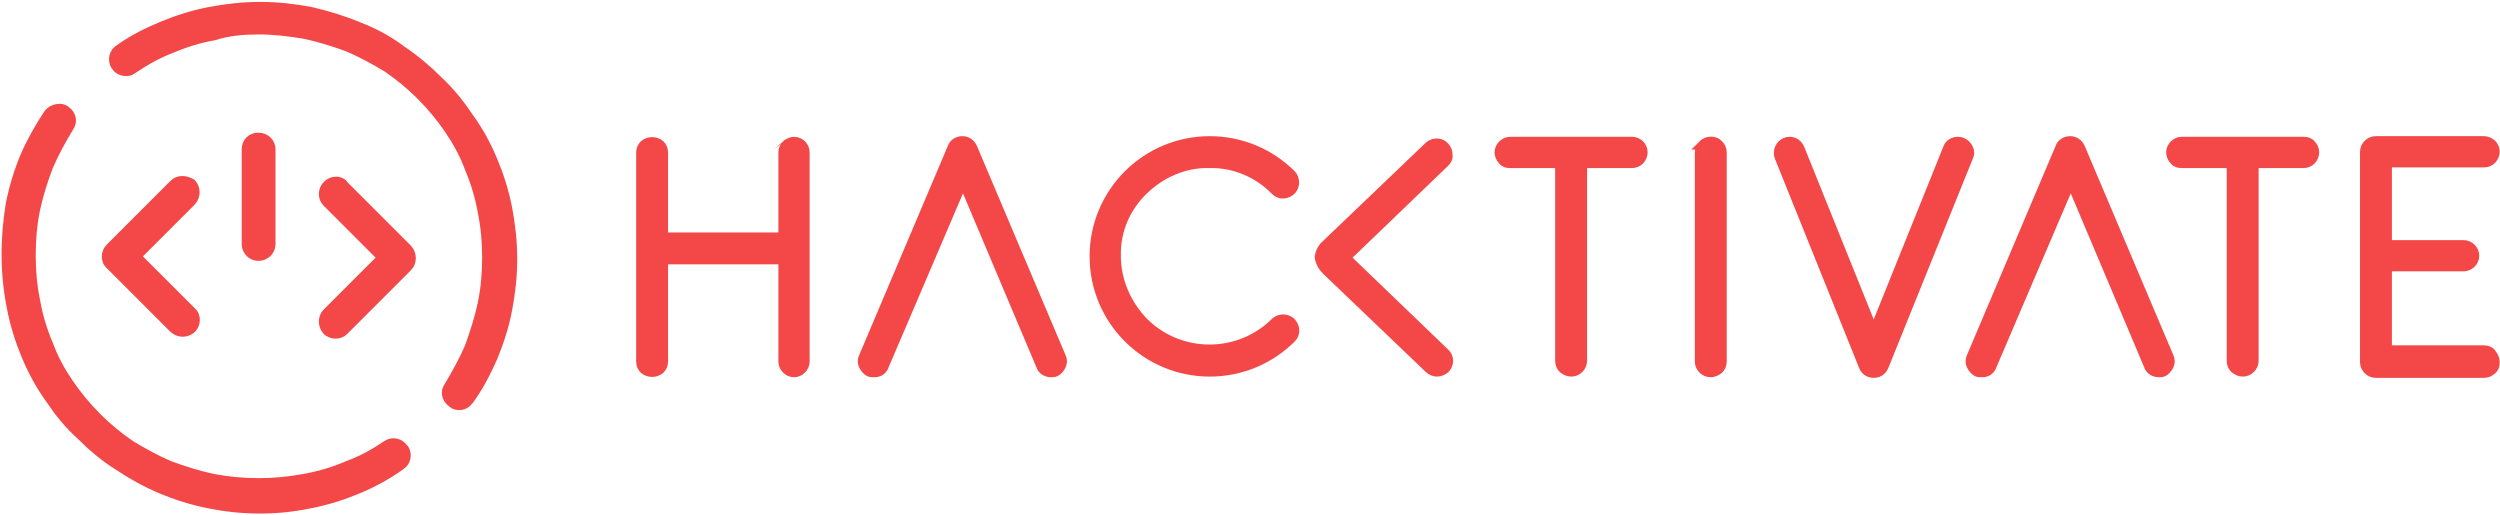
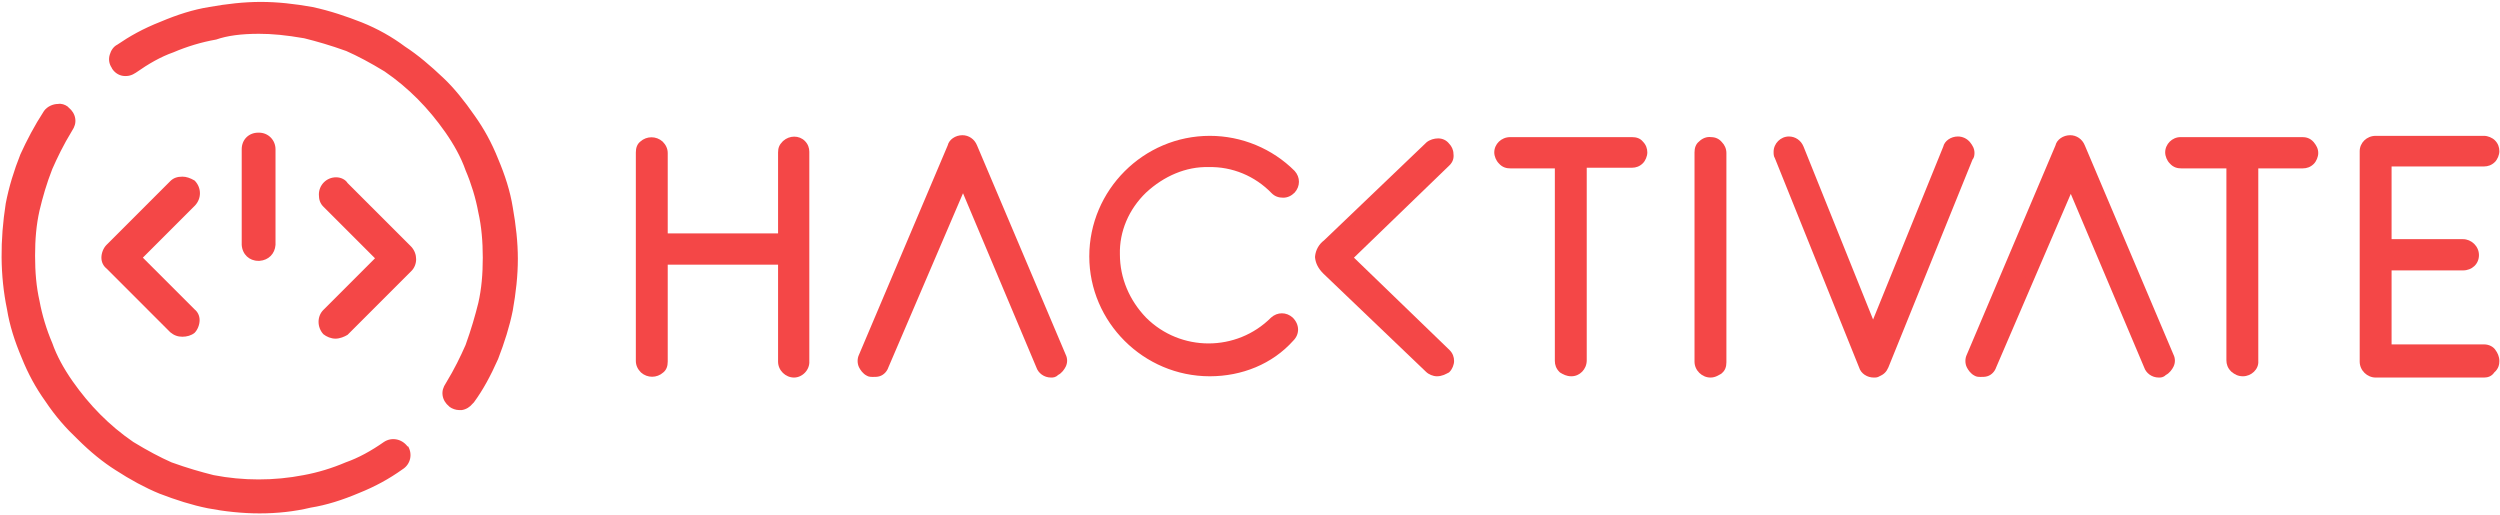
<svg xmlns="http://www.w3.org/2000/svg" version="1.1" id="Layer_1" x="0px" y="0px" viewBox="0 0 392 80.7" style="enable-background:new 0 0 392 80.7;" xml:space="preserve">
  <style type="text/css">
- 	.st0{fill:#f44747;stroke:#f44747;stroke-miterlimit:10;}
- 	.st1{fill:#f44747;stroke:#f44747;stroke-width:1.5;stroke-miterlimit:10;}
+ 	.st0{fill:#F44747;}
</style>
-   <path class="st0" d="M1.6,48.4c0.5,2.6,1.3,5.1,2.3,7.5s2.2,4.6,3.7,6.7c1.4,2.1,3,4.1,4.9,5.8c1.8,1.8,3.8,3.5,5.9,4.8  c2.1,1.4,4.4,2.7,6.8,3.7s4.9,1.8,7.5,2.3c5.3,1.1,10.8,1.1,16,0c2.6-0.5,5.1-1.3,7.5-2.3s4.6-2.2,6.7-3.7c1-0.6,1.3-1.9,0.7-2.9  l-0.1-0.1c-0.7-1-2-1.3-3-0.6c-1.9,1.3-3.9,2.4-6.1,3.2c-2.1,0.9-4.4,1.6-6.7,2c-4.7,0.9-9.6,0.9-14.3,0c-2.3-0.5-4.5-1.2-6.7-2  c-2.1-0.9-4.1-2-6.1-3.2c-3.8-2.6-7-5.8-9.6-9.6c-1.3-1.9-2.4-3.9-3.2-6.1c-0.9-2.1-1.6-4.4-2-6.7c-0.5-2.4-0.7-4.8-0.7-7.2  s0.2-4.8,0.7-7.2c0.5-2.3,1.2-4.5,2-6.6c0.9-2.1,2-4.1,3.2-6.1c0.7-0.9,0.5-2.2-0.5-2.9l-0.1-0.1c-0.3-0.2-0.8-0.4-1.2-0.3  c-0.7,0-1.4,0.4-1.8,0.9c-1.4,2.1-2.7,4.4-3.7,6.7c-1,2.4-1.8,5-2.3,7.6C0.5,37.5,0.5,43,1.6,48.4L1.6,48.4z" />
-   <path class="st0" d="M40.6,4.9c2.4,0,4.8,0.3,7.2,0.7c2.3,0.5,4.5,1.2,6.7,2c2.1,0.9,4.1,2,6.1,3.2c3.8,2.6,7,5.8,9.6,9.6  c1.3,1.9,2.4,3.9,3.2,6.1c0.9,2.1,1.6,4.4,2,6.7c0.5,2.4,0.7,4.8,0.7,7.2s-0.2,4.8-0.7,7.2c-0.5,2.3-1.2,4.5-2,6.7  c-0.9,2.1-2,4.1-3.2,6.1c-0.7,0.9-0.5,2.2,0.5,2.9l0.1,0.1c0.9,0.7,2.2,0.5,2.9-0.5l0.1-0.1c1.5-2.1,2.7-4.4,3.7-6.7  c1-2.4,1.8-4.9,2.3-7.5s0.8-5.3,0.8-8s-0.3-5.4-0.8-8c-0.5-2.6-1.3-5.1-2.3-7.5s-2.2-4.6-3.7-6.7c-1.4-2.1-3-4.1-4.8-5.8  c-1.8-1.8-3.8-3.5-5.9-4.9C61,6.1,58.7,4.9,56.4,4c-2.4-1-5-1.8-7.6-2.4c-2.6-0.5-5.3-0.8-8-0.8s-5.4,0.3-8,0.8  c-2.6,0.5-5.1,1.3-7.5,2.3S20.7,6,18.6,7.5c-1,0.6-1.3,1.9-0.7,2.9l0.1,0.1c0.3,0.5,0.8,0.8,1.4,0.9c0.6,0.1,1.1,0,1.6-0.4l0,0  c1.9-1.3,3.9-2.4,6-3.2c2.1-0.9,4.4-1.6,6.7-2C35.8,5.1,38.2,4.9,40.6,4.9z" />
-   <path class="st0" d="M28.6,28.1c-0.6,0-1.1,0.2-1.5,0.6l-10,10c-0.8,0.8-0.9,2.2,0,3l0,0l10,10c0.9,0.8,2.2,0.8,3.1,0  c0.8-0.8,0.9-2.2,0-3l0,0l-8.5-8.5l8.5-8.5c0.8-0.9,0.8-2.2,0-3.1C29.7,28.3,29.2,28.1,28.6,28.1z" />
-   <path class="st0" d="M52.7,28.2c-1.2,0-2.2,1-2.2,2.2c0,0.6,0.2,1.1,0.6,1.5l8.5,8.5l-8.5,8.5c-0.8,0.8-0.8,2.2,0,3.1l0,0  c0.4,0.4,1,0.6,1.5,0.6c0.6,0,1.1-0.2,1.5-0.6l10-10c0.8-0.8,0.8-2.2,0-3.1l0,0l-10-10C53.9,28.5,53.3,28.2,52.7,28.2z" />
-   <path class="st0" d="M40.5,21.3c-1.2,0-2.1,0.9-2.1,2.1c0,0,0,0,0,0.1v14.9c0.1,1.2,1.1,2.1,2.3,2c1.1-0.1,1.9-0.9,2-2v-15  C42.7,22.3,41.8,21.3,40.5,21.3C40.6,21.3,40.6,21.3,40.5,21.3z" />
-   <path class="st1" d="M123.3,22.7c-0.3,0.3-0.5,0.7-0.5,1.2v13.3H104V23.9c0-0.5-0.2-0.9-0.5-1.2c-0.7-0.6-1.8-0.6-2.5,0  c-0.3,0.3-0.5,0.7-0.5,1.2v32.8c0,0.5,0.2,0.9,0.5,1.2c0.7,0.6,1.8,0.6,2.5,0c0.3-0.3,0.5-0.7,0.5-1.2v-16h18.8v16  c0,0.9,0.8,1.7,1.7,1.7c0.9,0,1.7-0.8,1.7-1.7V23.9c0-0.5-0.2-0.9-0.5-1.2C125.1,22.1,124.1,22,123.3,22.7  C123.4,22.7,123.4,22.7,123.3,22.7z" />
-   <path class="st1" d="M163.2,57.3c0.2,0.7,0.9,1.1,1.6,1.1c0.2,0,0.5,0,0.7-0.1c0.4-0.2,0.7-0.6,0.9-1s0.2-0.9,0-1.3l-4.2-9.9l0,0  l-9.7-22.9c-0.3-0.7-0.9-1.1-1.6-1.1c-0.7,0-1.4,0.4-1.6,1.1L135.4,56c-0.2,0.4-0.2,0.9,0,1.3c0.2,0.4,0.5,0.8,0.9,1  c0.2,0.1,0.5,0.1,0.7,0.1s0.5,0,0.7-0.1c0.4-0.1,0.8-0.5,0.9-0.9l12.4-29L163.2,57.3z" />
-   <path class="st1" d="M189.6,25.6c3.9-0.1,7.7,1.5,10.4,4.3c0.7,0.7,1.8,0.6,2.5-0.1c0.6-0.7,0.6-1.7,0-2.4c-3.4-3.4-8-5.3-12.8-5.3  c-10,0-18.1,8.1-18.1,18.1l0,0c0,10,8.1,18.1,18.1,18.1l0,0c4.8,0,9.4-1.9,12.8-5.3c0.7-0.7,0.6-1.8-0.1-2.5c-0.7-0.6-1.7-0.6-2.4,0  c-5.7,5.7-15,5.7-20.7,0c-2.7-2.8-4.3-6.5-4.3-10.4c-0.1-3.9,1.5-7.6,4.3-10.3S185.8,25.5,189.6,25.6z" />
-   <path class="st1" d="M227,24.2c0-0.5-0.2-0.9-0.5-1.2c-0.6-0.7-1.7-0.7-2.4-0.1L208,38.3c-0.6,0.5-1,1.2-1.1,2  c0.1,0.8,0.5,1.5,1.1,2.1l16.1,15.4c0.3,0.3,0.8,0.5,1.2,0.5c0.5,0,0.9-0.2,1.3-0.5c0.3-0.3,0.5-0.8,0.5-1.2c0-0.5-0.2-0.9-0.5-1.2  l-15.6-15l15.6-15C226.9,25.1,227.1,24.7,227,24.2z" />
-   <path class="st1" d="M255.9,22.2h-19.1c-0.9,0-1.7,0.8-1.7,1.7c0,0.4,0.2,0.9,0.5,1.2c0.3,0.4,0.7,0.5,1.2,0.5h7.8v31  c0,0.5,0.2,0.9,0.5,1.2c0.4,0.3,0.8,0.5,1.3,0.5c0.9,0,1.7-0.8,1.7-1.7v-31h7.8c0.5,0,0.9-0.2,1.2-0.5c0.3-0.3,0.5-0.8,0.5-1.2  c0-0.5-0.2-0.9-0.5-1.2C256.8,22.4,256.4,22.2,255.9,22.2z" />
-   <path class="st1" d="M267,22.7c-0.3,0.3-0.5,0.7-0.5,1.2v32.8c0,0.9,0.8,1.7,1.7,1.7c0.5,0,0.9-0.2,1.3-0.5c0.3-0.3,0.5-0.7,0.5-1.2  V23.9c0-0.5-0.2-0.9-0.5-1.2C268.9,22,267.7,22,267,22.7C267.1,22.7,267,22.7,267,22.7z" />
-   <path class="st1" d="M307,22.2c-0.7,0-1.4,0.4-1.6,1.1l-11.6,28.8l-11.6-28.8c-0.3-0.7-0.9-1.1-1.6-1.1c-0.9,0-1.7,0.8-1.7,1.7  c0,0.2,0,0.5,0.1,0.7l13.2,32.8c0.3,0.9,1.3,1.3,2.2,1c0.5-0.2,0.8-0.5,1-1l13.2-32.7c0.1-0.2,0.2-0.5,0.2-0.7  c0-0.5-0.2-0.9-0.5-1.2C308,22.4,307.5,22.2,307,22.2z" />
-   <path class="st1" d="M336.9,57.3c0.2,0.7,0.9,1.1,1.6,1.1c0.2,0,0.5,0,0.7-0.1c0.4-0.2,0.7-0.6,0.9-1c0.2-0.4,0.2-0.9,0-1.3  l-4.2-9.9l0,0l-9.7-22.9c-0.3-0.7-0.9-1.1-1.6-1.1s-1.4,0.4-1.6,1.1L309.1,56c-0.2,0.4-0.2,0.9,0,1.3c0.2,0.4,0.5,0.8,0.9,1  c0.2,0.1,0.5,0.1,0.7,0.1s0.5,0,0.7-0.1c0.4-0.1,0.8-0.5,0.9-0.9l12.4-29L336.9,57.3z" />
-   <path class="st1" d="M361.2,22.2h-19.1c-0.9,0-1.7,0.8-1.7,1.7c0,0.4,0.2,0.9,0.5,1.2c0.3,0.4,0.7,0.5,1.2,0.5h7.8v31  c0,0.5,0.2,0.9,0.5,1.2c0.4,0.3,0.8,0.5,1.3,0.5c0.9,0,1.7-0.8,1.7-1.7v-31h7.8c0.5,0,0.9-0.2,1.2-0.5c0.3-0.3,0.5-0.8,0.5-1.2  c0-0.5-0.2-0.9-0.5-1.2C362.1,22.3,361.7,22.2,361.2,22.2z" />
-   <path class="st1" d="M389.5,54.9h-15.2V41.8h12c0.9,0,1.7-0.8,1.7-1.7s-0.8-1.7-1.7-1.7h-12V25.5h15.2c0.5,0,0.9-0.2,1.2-0.5  c0.3-0.3,0.5-0.8,0.5-1.2c0-0.5-0.2-0.9-0.5-1.2c-0.3-0.3-0.8-0.5-1.2-0.5h-17c-0.9,0-1.7,0.8-1.7,1.7v33c0,0.9,0.8,1.7,1.7,1.7h17  c0.5,0,0.9-0.2,1.2-0.5c0.4-0.3,0.5-0.7,0.5-1.2s-0.2-0.9-0.5-1.3C390.5,55.1,390,54.9,389.5,54.9z" />
+   <g>
+     <path class="st0" d="M1.6,48.4c0.5,2.6,1.3,5.1,2.3,7.5s2.2,4.6,3.7,6.7c1.4,2.1,3,4.1,4.9,5.8c1.8,1.8,3.8,3.5,5.9,4.8   c2.1,1.4,4.4,2.7,6.8,3.7s4.9,1.8,7.5,2.3c5.3,1.1,10.8,1.1,16,0c2.6-0.5,5.1-1.3,7.5-2.3s4.6-2.2,6.7-3.7c1-0.6,1.3-1.9,0.7-2.9   l-0.1-0.1c-0.7-1-2-1.3-3-0.6c-1.9,1.3-3.9,2.4-6.1,3.2c-2.1,0.9-4.4,1.6-6.7,2c-4.7,0.9-9.6,0.9-14.3,0c-2.3-0.5-4.5-1.2-6.7-2   c-2.1-0.9-4.1-2-6.1-3.2c-3.8-2.6-7-5.8-9.6-9.6c-1.3-1.9-2.4-3.9-3.2-6.1c-0.9-2.1-1.6-4.4-2-6.7c-0.5-2.4-0.7-4.8-0.7-7.2   s0.2-4.8,0.7-7.2c0.5-2.3,1.2-4.5,2-6.6c0.9-2.1,2-4.1,3.2-6.1c0.7-0.9,0.5-2.2-0.5-2.9l-0.1-0.1c-0.3-0.2-0.8-0.4-1.2-0.3   c-0.7,0-1.4,0.4-1.8,0.9c-1.4,2.1-2.7,4.4-3.7,6.7c-1,2.4-1.8,5-2.3,7.6C0.5,37.5,0.5,43,1.6,48.4L1.6,48.4z" />
+     <path class="st0" d="M40.7,80.5c-2.7,0-5.5-0.3-8.1-0.8c-2.5-0.5-5-1.3-7.6-2.3c-2.2-0.9-4.6-2.2-6.9-3.7c-1.9-1.2-3.9-2.8-6-4.9   c-1.7-1.6-3.4-3.5-5-5.9c-1.5-2.1-2.7-4.3-3.7-6.8c-1.1-2.6-1.9-5.1-2.3-7.6C0,43.2,0,37.7,0.9,31.9c0.5-2.6,1.3-5.2,2.3-7.7   c1-2.2,2.2-4.5,3.7-6.8c0.5-0.7,1.4-1.1,2.2-1.1c0.5-0.1,1.1,0.1,1.5,0.4l0.2,0.2c0.5,0.4,0.9,1,1,1.7c0.1,0.7-0.1,1.3-0.5,1.9   c-1.4,2.3-2.3,4.2-3.1,6c-0.9,2.3-1.5,4.4-2,6.5c-0.5,2.2-0.7,4.5-0.7,7.1s0.2,4.9,0.7,7.1c0.4,2.2,1.1,4.5,2,6.6   c0.7,2,1.8,4,3.2,6c2.6,3.7,5.7,6.9,9.5,9.5c2.3,1.4,4.2,2.4,6,3.2c2.5,0.9,4.6,1.5,6.6,2c4.6,0.9,9.5,0.9,14.1,0   c2.2-0.4,4.5-1.1,6.6-2c2-0.7,4-1.8,6-3.2c1.2-0.8,2.8-0.5,3.7,0.7L64,70c0.7,1.2,0.4,2.8-0.9,3.6c-2.1,1.5-4.3,2.7-6.8,3.7   c-2.6,1.1-5.1,1.9-7.6,2.3C46.2,80.2,43.5,80.5,40.7,80.5z M9.2,17.3c-0.6,0-1.1,0.4-1.4,0.7c-1.4,2.2-2.7,4.4-3.6,6.6   c-1,2.4-1.8,5-2.3,7.5C1,37.7,1,43.2,2.1,48.3l0,0c0.5,2.4,1.2,4.9,2.3,7.4c1,2.4,2.2,4.6,3.6,6.6c1.6,2.3,3.1,4.2,4.8,5.7   c2,2,3.9,3.6,5.8,4.7c2.3,1.5,4.6,2.8,6.7,3.7c2.5,1,5,1.8,7.4,2.3c5.2,1.1,10.7,1.1,15.8,0c2.4-0.5,4.9-1.2,7.4-2.3   c2.4-1,4.6-2.2,6.6-3.6c0.8-0.5,1-1.4,0.6-2.2l-0.1-0.1c-0.6-0.9-1.6-1.1-2.4-0.5c-2.1,1.4-4.1,2.5-6.2,3.3c-2.2,0.9-4.5,1.6-6.8,2   c-4.7,0.9-9.7,0.9-14.5,0c-2.1-0.5-4.2-1.1-6.8-2c-1.9-0.8-3.8-1.8-6.2-3.2c-3.9-2.6-7.1-5.9-9.8-9.7c-1.4-2.1-2.5-4.1-3.3-6.2   c-0.9-2.2-1.6-4.5-2-6.8C4.8,45,4.6,42.6,4.6,40s0.2-5,0.7-7.3c0.5-2.1,1.1-4.3,2-6.7c0.8-1.9,1.8-3.8,3.2-6.2   c0.3-0.4,0.4-0.8,0.3-1.2c-0.1-0.4-0.3-0.8-0.7-1.1L10,17.5c-0.2-0.1-0.5-0.2-0.7-0.2L9.2,17.3z" />
+   </g>
+   <g>
+     <path class="st0" d="M40.6,4.9c2.4,0,4.8,0.3,7.2,0.7c2.3,0.5,4.5,1.2,6.7,2c2.1,0.9,4.1,2,6.1,3.2c3.8,2.6,7,5.8,9.6,9.6   c1.3,1.9,2.4,3.9,3.2,6.1c0.9,2.1,1.6,4.4,2,6.7c0.5,2.4,0.7,4.8,0.7,7.2s-0.2,4.8-0.7,7.2c-0.5,2.3-1.2,4.5-2,6.7   c-0.9,2.1-2,4.1-3.2,6.1c-0.7,0.9-0.5,2.2,0.5,2.9l0.1,0.1c0.9,0.7,2.2,0.5,2.9-0.5l0.1-0.1c1.5-2.1,2.7-4.4,3.7-6.7   c1-2.4,1.8-4.9,2.3-7.5s0.8-5.3,0.8-8s-0.3-5.4-0.8-8s-1.3-5.1-2.3-7.5s-2.2-4.6-3.7-6.7c-1.4-2.1-3-4.1-4.8-5.8   c-1.8-1.8-3.8-3.5-5.9-4.9C61,6.1,58.7,4.9,56.4,4c-2.4-1-5-1.8-7.6-2.4c-2.6-0.5-5.3-0.8-8-0.8s-5.4,0.3-8,0.8s-5.1,1.3-7.5,2.3   S20.7,6,18.6,7.5c-1,0.6-1.3,1.9-0.7,2.9l0.1,0.1c0.3,0.5,0.8,0.8,1.4,0.9c0.6,0.1,1.1,0,1.6-0.4l0,0c1.9-1.3,3.9-2.4,6-3.2   c2.1-0.9,4.4-1.6,6.7-2C35.8,5.1,38.2,4.9,40.6,4.9z" />
+     <path class="st0" d="M72,64.3c-0.5,0-1.1-0.2-1.5-0.5l-0.1-0.1c-0.5-0.4-0.9-1-1-1.7c-0.1-0.7,0.1-1.3,0.5-1.9   c1.4-2.3,2.3-4.2,3.1-6c0.9-2.5,1.5-4.6,2-6.6c0.5-2.2,0.7-4.5,0.7-7.1c0-2.5-0.2-4.9-0.7-7.1c-0.4-2.2-1.1-4.5-2-6.6   c-0.7-2-1.8-4-3.2-6c-2.6-3.7-5.7-6.9-9.5-9.5c-2.3-1.4-4.2-2.4-6-3.2c-2.5-0.9-4.6-1.5-6.6-2c-2.9-0.5-5-0.7-7.1-0.7   c-2.8,0-5,0.3-6.7,0.9c-2.3,0.4-4.6,1.1-6.7,2c-2,0.7-3.9,1.8-5.9,3.2c-0.6,0.4-1.2,0.6-2,0.5c-0.7-0.1-1.3-0.5-1.7-1.1l-0.1-0.2   c-0.4-0.6-0.5-1.3-0.3-2c0.2-0.7,0.6-1.3,1.2-1.6c1.9-1.3,4-2.5,6.8-3.6c2.6-1.1,5.1-1.9,7.6-2.3c2.8-0.5,5.5-0.8,8.1-0.8   c2.6,0,5.3,0.3,8.1,0.8c2.8,0.6,5.4,1.5,7.7,2.4c2.5,1,4.8,2.3,6.8,3.8c2,1.3,4,3,6,4.9c1.7,1.6,3.3,3.6,4.9,5.9   c1.5,2.1,2.7,4.3,3.7,6.8c1.1,2.6,1.9,5.1,2.3,7.6c0.5,2.8,0.8,5.5,0.8,8.1s-0.3,5.3-0.8,8.1c-0.5,2.5-1.3,5-2.3,7.6   c-1.2,2.7-2.4,4.9-3.8,6.8l-0.2,0.2c-0.4,0.5-1,0.9-1.7,1C72.2,64.3,72.1,64.3,72,64.3z M40.6,4.4c2.1,0,4.3,0.2,7.3,0.7   c2.1,0.5,4.2,1.1,6.8,2c1.9,0.8,3.8,1.8,6.2,3.2c3.9,2.6,7.1,5.9,9.8,9.7c1.4,2.1,2.5,4.1,3.3,6.2c0.9,2.2,1.6,4.5,2,6.8   c0.5,2.3,0.7,4.7,0.7,7.3c0,2.6-0.2,5-0.7,7.3c-0.4,2.1-1.1,4.2-2,6.8c-0.8,1.9-1.8,3.8-3.2,6.2c-0.3,0.4-0.4,0.8-0.3,1.2   c0.1,0.4,0.3,0.8,0.7,1.1l0.2,0.2c0.3,0.2,0.7,0.3,1.1,0.2c0.4-0.1,0.8-0.3,1.1-0.7l0.2-0.2c1.3-1.8,2.5-4,3.6-6.5   c1-2.5,1.8-5,2.3-7.4c0.5-2.7,0.8-5.4,0.8-7.9s-0.3-5.2-0.8-7.9c-0.5-2.4-1.2-4.9-2.3-7.4c-1-2.4-2.2-4.6-3.6-6.6   c-1.5-2.3-3.1-4.2-4.7-5.7c-1.9-1.9-3.9-3.5-5.8-4.8c-1.9-1.5-4.1-2.7-6.6-3.7c-2.3-1-4.8-1.8-7.5-2.4c-2.7-0.5-5.4-0.8-7.9-0.8   c-2.5,0-5.2,0.3-7.9,0.8c-2.4,0.5-4.9,1.2-7.4,2.3c-2.7,1.1-4.8,2.2-6.6,3.5c-0.8,0.5-1,1.4-0.6,2.2l0.1,0.1   c0.3,0.4,0.7,0.6,1.1,0.7c0.5,0.1,0.8,0,1.2-0.3c2.1-1.4,4.1-2.5,6.1-3.3c2.2-0.9,4.5-1.6,6.8-2C35.4,4.7,37.7,4.4,40.6,4.4z" />
+   </g>
+   <g>
+     <path class="st0" d="M28.6,28.1c-0.6,0-1.1,0.2-1.5,0.6l-10,10c-0.8,0.8-0.9,2.2,0,3l0,0l10,10c0.9,0.8,2.2,0.8,3.1,0   c0.8-0.8,0.9-2.2,0-3l0,0l-8.5-8.5l8.5-8.5c0.8-0.9,0.8-2.2,0-3.1C29.7,28.3,29.2,28.1,28.6,28.1z" />
+     <path class="st0" d="M28.6,52.8c-0.7,0-1.3-0.2-1.9-0.7l-10-10c-0.5-0.4-0.8-1-0.8-1.7c0-0.7,0.3-1.5,0.8-2l10-10   c0.5-0.5,1.1-0.7,1.9-0.7c0.6,0,1.2,0.2,1.9,0.6l0.1,0.1c1,1.1,1,2.7,0,3.8l-8.2,8.2l8.1,8.1c0.5,0.4,0.8,1,0.8,1.7   c0,0.7-0.3,1.5-0.8,2C30,52.6,29.3,52.8,28.6,52.8z M28.6,28.6c-0.5,0-0.8,0.1-1.1,0.5l-10,10c-0.3,0.3-0.5,0.8-0.5,1.2   c0,0.4,0.2,0.8,0.5,1l10,10c0.7,0.6,1.7,0.6,2.4,0c0.3-0.3,0.5-0.8,0.5-1.2c0-0.4-0.2-0.8-0.5-1L21,40.2l8.9-8.9   c0.6-0.7,0.6-1.7,0-2.4C29.4,28.7,29,28.6,28.6,28.6z" />
+   </g>
+   <g>
+     <path class="st0" d="M52.7,28.2c-1.2,0-2.2,1-2.2,2.2c0,0.6,0.2,1.1,0.6,1.5l8.5,8.5l-8.5,8.5c-0.8,0.8-0.8,2.2,0,3.1l0,0   c0.4,0.4,1,0.6,1.5,0.6c0.6,0,1.1-0.2,1.5-0.6l10-10c0.8-0.8,0.8-2.2,0-3.1l0,0l-10-10C53.9,28.5,53.3,28.2,52.7,28.2z" />
+     <path class="st0" d="M52.6,53.1c-0.7,0-1.4-0.3-1.9-0.7c-1-1.1-1-2.8,0-3.8l8.1-8.1l-8.1-8.1c-0.5-0.5-0.7-1.1-0.7-1.9   c0-1.5,1.2-2.7,2.7-2.7c0.8,0,1.5,0.4,1.8,0.9l10,10c1,1.1,1,2.8,0,3.8l-10,10C54,52.8,53.3,53.1,52.6,53.1z M52.7,28.7   c-0.9,0-1.7,0.8-1.7,1.7c0,0.5,0.1,0.8,0.5,1.1l8.9,8.9l-8.9,8.9c-0.6,0.6-0.6,1.7,0,2.4c0.3,0.3,0.7,0.4,1.1,0.4   c0.5,0,0.8-0.1,1.1-0.5l10-10c0.6-0.6,0.6-1.7,0-2.4L53.7,29.1C53.6,28.9,53.1,28.7,52.7,28.7z" />
+   </g>
+   <g>
+     <path class="st0" d="M40.5,21.3c-1.2,0-2.1,0.9-2.1,2.1c0,0,0,0,0,0.1v14.9c0.1,1.2,1.1,2.1,2.3,2c1.1-0.1,1.9-0.9,2-2v-15   C42.7,22.3,41.8,21.3,40.5,21.3C40.6,21.3,40.6,21.3,40.5,21.3z" />
+     <path class="st0" d="M40.5,40.9c-1.4,0-2.5-1-2.6-2.5l0-15c0-1.5,1.1-2.6,2.6-2.6l0.1,0c1.5,0,2.6,1.2,2.6,2.6v15   c-0.1,1.4-1.1,2.4-2.5,2.5C40.7,40.9,40.6,40.9,40.5,40.9z M40.5,21.8c-0.9,0-1.6,0.7-1.6,1.6v15c0.1,0.9,0.9,1.6,1.8,1.5   c0.9-0.1,1.5-0.7,1.5-1.5l0-15C42.2,22.6,41.6,21.8,40.5,21.8z" />
+   </g>
+   <g>
+     <path class="st0" d="M123.3,22.7c-0.3,0.3-0.5,0.7-0.5,1.2v13.3H104V23.9c0-0.5-0.2-0.9-0.5-1.2c-0.7-0.6-1.8-0.6-2.5,0   c-0.3,0.3-0.5,0.7-0.5,1.2v32.8c0,0.5,0.2,0.9,0.5,1.2c0.7,0.6,1.8,0.6,2.5,0c0.3-0.3,0.5-0.7,0.5-1.2v-16h18.8v16   c0,0.9,0.8,1.7,1.7,1.7c0.9,0,1.7-0.8,1.7-1.7V23.9c0-0.5-0.2-0.9-0.5-1.2C125.1,22.1,124.1,22,123.3,22.7L123.3,22.7z" />
+     <path class="st0" d="M124.5,59.2c-1.3,0-2.5-1.1-2.5-2.5V41.5h-17.3v15.2c0,0.7-0.2,1.3-0.7,1.7c-1,0.9-2.5,0.9-3.5,0   c-0.5-0.5-0.8-1.1-0.8-1.8V23.9c0-0.7,0.2-1.3,0.7-1.7c1-0.9,2.5-0.9,3.5,0c0.5,0.5,0.8,1.1,0.8,1.8v12.6H122V23.9   c0-0.7,0.2-1.2,0.7-1.7l0.1-0.1c1-0.9,2.5-0.9,3.4,0c0.5,0.5,0.7,1.1,0.7,1.7v32.8C127,58,125.8,59.2,124.5,59.2z M103.2,40h20.3   v16.8c0,0.5,0.5,1,1,1s1-0.5,1-1V23.9c0-0.3-0.1-0.5-0.3-0.7c-0.3-0.3-0.8-0.4-1.3,0l0,0c-0.2,0.2-0.3,0.4-0.3,0.6V38h-20.3V23.9   c0-0.3-0.1-0.5-0.3-0.7c-0.4-0.3-1.1-0.3-1.5,0c-0.1,0.1-0.2,0.4-0.2,0.6v32.8c0,0.3,0.1,0.5,0.3,0.7c0.4,0.3,1.1,0.3,1.5,0   c0.1-0.2,0.2-0.4,0.2-0.6V40z" />
+   </g>
+   <g>
+     <path class="st0" d="M163.2,57.3c0.2,0.7,0.9,1.1,1.6,1.1c0.2,0,0.5,0,0.7-0.1c0.4-0.2,0.7-0.6,0.9-1s0.2-0.9,0-1.3l-4.2-9.9l0,0   l-9.7-22.9c-0.3-0.7-0.9-1.1-1.6-1.1c-0.7,0-1.4,0.4-1.6,1.1L135.4,56c-0.2,0.4-0.2,0.9,0,1.3c0.2,0.4,0.5,0.8,0.9,1   c0.2,0.1,0.5,0.1,0.7,0.1s0.5,0,0.7-0.1c0.4-0.1,0.8-0.5,0.9-0.9l12.4-29L163.2,57.3z" />
+     <path class="st0" d="M164.8,59.2c-1.1,0-2-0.7-2.3-1.6L151,30.3l-11.7,27.3c-0.2,0.6-0.7,1.2-1.4,1.4c-0.3,0.1-0.7,0.1-1,0.1   c-0.3,0-0.7,0-1-0.2c-0.6-0.3-1-0.9-1.2-1.3c-0.3-0.6-0.3-1.4,0-2l13.9-32.8c0.2-0.9,1.2-1.6,2.3-1.6c1,0,1.9,0.6,2.3,1.6   l13.9,32.8c0.3,0.6,0.3,1.3,0,1.9c-0.2,0.4-0.6,1-1.2,1.3C165.5,59.2,165.1,59.2,164.8,59.2z M151,26.5l12.9,30.6   c0.1,0.4,0.5,0.6,0.9,0.6c0.1,0,0.3,0,0.4,0c0.2-0.1,0.4-0.3,0.6-0.7c0.1-0.2,0.1-0.4,0-0.6l-13.9-32.8c-0.2-0.4-0.5-0.6-0.9-0.6   c-0.3,0-0.8,0.2-0.9,0.6l-13.9,32.9c-0.1,0.2-0.1,0.5,0,0.7c0.2,0.3,0.4,0.6,0.6,0.7c0.1,0,0.3,0,0.4,0s0.3,0,0.4,0l0.1-0.1   c0.1,0,0.3-0.2,0.4-0.4l0-0.1L151,26.5z" />
+   </g>
+   <g>
+     <path class="st0" d="M189.6,25.6c3.9-0.1,7.7,1.5,10.4,4.3c0.7,0.7,1.8,0.6,2.5-0.1c0.6-0.7,0.6-1.7,0-2.4c-3.4-3.4-8-5.3-12.8-5.3   c-10,0-18.1,8.1-18.1,18.1l0,0c0,10,8.1,18.1,18.1,18.1l0,0c4.8,0,9.4-1.9,12.8-5.3c0.7-0.7,0.6-1.8-0.1-2.5   c-0.7-0.6-1.7-0.6-2.4,0c-5.7,5.7-15,5.7-20.7,0c-2.7-2.8-4.3-6.5-4.3-10.4c-0.1-3.9,1.5-7.6,4.3-10.3S185.8,25.5,189.6,25.6z" />
+     <path class="st0" d="M189.7,59c-10.4,0-18.9-8.5-18.9-18.8c0-10.4,8.5-18.9,18.9-18.9c5,0,9.8,2,13.3,5.5c0.9,1,0.9,2.4,0,3.4   c-0.5,0.5-1.1,0.8-1.8,0.8c-0.7,0-1.3-0.2-1.8-0.7c-2.6-2.7-6.2-4.2-9.9-4.1l0,0l0,0c-3.5-0.1-7,1.4-9.8,4   c-2.7,2.6-4.2,6.1-4.1,9.7c0,3.7,1.5,7.2,4.1,9.9c5.4,5.4,14.2,5.4,19.6,0c1-0.9,2.4-0.9,3.4,0c1.1,1.1,1.1,2.6,0.1,3.6   C199.5,57.1,194.7,59,189.7,59z M189.7,22.9c-9.6,0-17.4,7.8-17.4,17.4c0,9.6,7.8,17.3,17.4,17.3c4.6,0,9-1.8,12.3-5.1   c0.4-0.4,0.3-1.1-0.1-1.4c-0.4-0.3-1-0.3-1.4,0c-6,6-15.7,6-21.7,0c-2.9-3-4.5-6.9-4.5-10.9c-0.1-4,1.5-8,4.5-10.8   c3-2.9,6.9-4.5,10.8-4.4c4.1-0.1,8.1,1.6,10.9,4.5c0.4,0.4,1.1,0.3,1.4-0.1c0.3-0.4,0.3-1,0-1.4C198.7,24.7,194.3,22.9,189.7,22.9z   " />
+   </g>
+   <g>
+     <path class="st0" d="M227,24.2c0-0.5-0.2-0.9-0.5-1.2c-0.6-0.7-1.7-0.7-2.4-0.1L208,38.3c-0.6,0.5-1,1.2-1.1,2   c0.1,0.8,0.5,1.5,1.1,2.1l16.1,15.4c0.3,0.3,0.8,0.5,1.2,0.5c0.5,0,0.9-0.2,1.3-0.5c0.3-0.3,0.5-0.8,0.5-1.2c0-0.5-0.2-0.9-0.5-1.2   l-15.6-15l15.6-15C226.9,25.1,227.1,24.7,227,24.2z" />
+     <path class="st0" d="M225.3,59c-0.6,0-1.3-0.3-1.7-0.7l-16.1-15.4c-0.8-0.8-1.2-1.6-1.3-2.5l0-0.1l0-0.1c0.1-1,0.6-1.9,1.4-2.5   l16.1-15.4c0.5-0.4,1.2-0.6,1.8-0.6c0.7,0,1.3,0.3,1.7,0.8c0.4,0.4,0.7,1,0.7,1.6c0.1,0.7-0.1,1.3-0.6,1.8l-15,14.5l15,14.5   c0.5,0.5,0.7,1.1,0.7,1.7c0,0.6-0.3,1.3-0.7,1.7l-0.1,0.1C226.6,58.7,226.1,59,225.3,59z M207.7,40.3c0.1,0.6,0.4,1.1,0.9,1.6   l16.1,15.4c0.2,0.2,0.5,0.3,0.7,0.3c0.3,0,0.5-0.1,0.8-0.3c0.1-0.2,0.2-0.4,0.2-0.6c0-0.3-0.1-0.5-0.3-0.7l-16.2-15.5l16.2-15.5   c0.2-0.2,0.2-0.4,0.2-0.5l0-0.1c0-0.3-0.1-0.5-0.3-0.7c-0.2-0.3-0.5-0.3-0.7-0.3c-0.2,0-0.5,0.1-0.7,0.3l-16.1,15.4   C208,39.2,207.8,39.7,207.7,40.3z" />
+   </g>
+   <g>
+     <path class="st0" d="M255.9,22.2h-19.1c-0.9,0-1.7,0.8-1.7,1.7c0,0.4,0.2,0.9,0.5,1.2c0.3,0.4,0.7,0.5,1.2,0.5h7.8v31   c0,0.5,0.2,0.9,0.5,1.2c0.4,0.3,0.8,0.5,1.3,0.5c0.9,0,1.7-0.8,1.7-1.7v-31h7.8c0.5,0,0.9-0.2,1.2-0.5c0.3-0.3,0.5-0.8,0.5-1.2   c0-0.5-0.2-0.9-0.5-1.2C256.8,22.4,256.4,22.2,255.9,22.2z" />
+     <path class="st0" d="M246.4,59c-0.8,0-1.3-0.3-1.8-0.6l-0.1-0.1c-0.5-0.5-0.7-1.1-0.7-1.7V26.4h-7c-0.5,0-1.2-0.1-1.8-0.8   c-0.4-0.4-0.7-1.1-0.7-1.7c0-1.3,1.1-2.4,2.5-2.4h19.1c0.7,0,1.3,0.2,1.7,0.7c0.5,0.5,0.7,1.1,0.7,1.7c0,0.6-0.3,1.3-0.7,1.7   c-0.5,0.5-1.1,0.7-1.7,0.7h-7.1v30.2C248.8,57.9,247.7,59,246.4,59z M245.6,57.2c0.3,0.2,0.5,0.3,0.8,0.3c0.5,0,0.9-0.5,0.9-1V24.9   h8.6c0.3,0,0.5-0.1,0.7-0.3c0.2-0.2,0.3-0.5,0.3-0.7c0-0.3-0.1-0.5-0.3-0.7c-0.2-0.2-0.4-0.3-0.7-0.3h-19.1c-0.5,0-1,0.5-1,0.9   c0,0.2,0.1,0.5,0.3,0.7l0.1,0.1c0.1,0.1,0.2,0.2,0.6,0.2h8.5v31.7C245.3,56.8,245.4,57.1,245.6,57.2z" />
+   </g>
+   <g>
+     <path class="st0" d="M267,22.7c-0.3,0.3-0.5,0.7-0.5,1.2v32.8c0,0.9,0.8,1.7,1.7,1.7c0.5,0,0.9-0.2,1.3-0.5   c0.3-0.3,0.5-0.7,0.5-1.2V23.9c0-0.5-0.2-0.9-0.5-1.2C268.9,22,267.7,22,267,22.7" />
+     <path class="st0" d="M268.2,59.2c-1.3,0-2.5-1.1-2.5-2.5V23.9c0-0.7,0.2-1.3,0.7-1.7c0.5-0.5,1.2-0.8,1.9-0.7   c0.7,0,1.3,0.3,1.7,0.8c0.4,0.4,0.7,1,0.7,1.7v32.8c0,0.7-0.2,1.3-0.7,1.7l-0.1,0.1C269.5,58.8,269,59.2,268.2,59.2z M268.3,22.9   c-0.3,0-0.6,0.1-0.8,0.3c-0.2,0.2-0.3,0.4-0.3,0.7v32.8c0,0.5,0.5,1,1,1c0.3,0,0.5-0.1,0.8-0.3c0.2-0.2,0.2-0.4,0.2-0.6V23.9   c0-0.3-0.1-0.5-0.3-0.7C268.8,23,268.6,22.9,268.3,22.9C268.3,22.9,268.3,22.9,268.3,22.9z" />
+   </g>
+   <g>
+     <path class="st0" d="M307,22.2c-0.7,0-1.4,0.4-1.6,1.1l-11.6,28.8l-11.6-28.8c-0.3-0.7-0.9-1.1-1.6-1.1c-0.9,0-1.7,0.8-1.7,1.7   c0,0.2,0,0.5,0.1,0.7l13.2,32.8c0.3,0.9,1.3,1.3,2.2,1c0.5-0.2,0.8-0.5,1-1l13.2-32.7c0.1-0.2,0.2-0.5,0.2-0.7   c0-0.5-0.2-0.9-0.5-1.2C308,22.4,307.5,22.2,307,22.2z" />
+     <path class="st0" d="M293.8,59.2c-1,0-2-0.6-2.3-1.6l-13.2-32.8c-0.2-0.3-0.2-0.7-0.2-1c0-1.3,1.1-2.4,2.4-2.4c1,0,1.9,0.6,2.3,1.6   l10.9,27.1L304.7,23c0.2-0.9,1.2-1.6,2.3-1.6c0.7,0,1.4,0.3,1.9,0.9c0.4,0.5,0.7,1,0.7,1.7c0,0.4-0.1,0.8-0.3,1l-13.2,32.6   c-0.3,0.7-0.7,1.1-1.4,1.4C294.4,59.2,294.1,59.2,293.8,59.2z M280.6,23c-0.5,0-0.9,0.5-0.9,0.9c0,0.1,0,0.3,0,0.4l13.2,32.8   c0.2,0.6,0.8,0.7,1.3,0.6c0.3-0.1,0.4-0.3,0.5-0.6l13.2-32.7c0.1-0.2,0.1-0.4,0.1-0.4c0-0.3-0.1-0.5-0.3-0.7l-0.1-0.1   c-0.1-0.2-0.4-0.3-0.7-0.3c-0.3,0-0.8,0.2-0.9,0.6l-12.3,30.6l-12.3-30.5C281.3,23.2,281,23,280.6,23z" />
+   </g>
+   <g>
+     <path class="st0" d="M336.9,57.3c0.2,0.7,0.9,1.1,1.6,1.1c0.2,0,0.5,0,0.7-0.1c0.4-0.2,0.7-0.6,0.9-1c0.2-0.4,0.2-0.9,0-1.3   l-4.2-9.9l0,0l-9.7-22.9c-0.3-0.7-0.9-1.1-1.6-1.1s-1.4,0.4-1.6,1.1L309.1,56c-0.2,0.4-0.2,0.9,0,1.3c0.2,0.4,0.5,0.8,0.9,1   c0.2,0.1,0.5,0.1,0.7,0.1s0.5,0,0.7-0.1c0.4-0.1,0.8-0.5,0.9-0.9l12.4-29L336.9,57.3z" />
+     <path class="st0" d="M338.5,59.2c-1.1,0-2-0.7-2.3-1.6l-11.5-27.2L313,57.6c-0.2,0.6-0.7,1.2-1.4,1.4c-0.3,0.1-0.7,0.1-1,0.1   c-0.3,0-0.7,0-1-0.2c-0.6-0.3-1-0.9-1.2-1.3c-0.3-0.6-0.3-1.4,0-2l13.9-32.8c0.2-0.9,1.2-1.6,2.3-1.6c1,0,1.9,0.6,2.3,1.6   l13.9,32.8c0.3,0.6,0.3,1.3,0,1.9c-0.2,0.4-0.6,1-1.2,1.3C339.2,59.2,338.8,59.2,338.5,59.2z M324.7,26.5l12.9,30.6   c0.1,0.4,0.5,0.6,0.9,0.6c0.1,0,0.3,0,0.4,0c0.2-0.1,0.4-0.3,0.6-0.7c0.1-0.2,0.1-0.4,0-0.6l-13.9-32.8c-0.2-0.4-0.5-0.6-0.9-0.6   c-0.3,0-0.8,0.2-0.9,0.6l-13.9,32.9c-0.1,0.2-0.1,0.5,0,0.7c0.2,0.3,0.4,0.6,0.6,0.7c0.1,0,0.3,0,0.4,0s0.3,0,0.4,0l0.1-0.1   c0.1,0,0.3-0.2,0.4-0.4l0-0.1L324.7,26.5z" />
+   </g>
+   <g>
+     <path class="st0" d="M361.2,22.2h-19.1c-0.9,0-1.7,0.8-1.7,1.7c0,0.4,0.2,0.9,0.5,1.2c0.3,0.4,0.7,0.5,1.2,0.5h7.8v31   c0,0.5,0.2,0.9,0.5,1.2c0.4,0.3,0.8,0.5,1.3,0.5c0.9,0,1.7-0.8,1.7-1.7v-31h7.8c0.5,0,0.9-0.2,1.2-0.5c0.3-0.3,0.5-0.8,0.5-1.2   c0-0.5-0.2-0.9-0.5-1.2C362.1,22.3,361.7,22.2,361.2,22.2z" />
+     <path class="st0" d="M351.7,59c-0.8,0-1.3-0.3-1.8-0.7l-0.1-0.1c-0.5-0.5-0.7-1.1-0.7-1.7V26.4h-7.1c-0.5,0-1.2-0.1-1.8-0.8   c-0.4-0.4-0.7-1.1-0.7-1.7c0-1.3,1.1-2.4,2.4-2.4h19.1c0.5,0,1.2,0.1,1.8,0.8c0.4,0.5,0.7,1,0.7,1.7c0,0.6-0.3,1.3-0.7,1.7   c-0.5,0.5-1.1,0.7-1.7,0.7h-7v30.2C354.2,57.9,353,59,351.7,59z M350.9,57.2c0.3,0.2,0.5,0.3,0.8,0.3c0.5,0,1-0.5,1-1V24.9h8.5   c0.3,0,0.5-0.1,0.7-0.3c0.2-0.2,0.3-0.5,0.3-0.7c0-0.3-0.1-0.5-0.3-0.7l-0.1-0.1c-0.1-0.1-0.2-0.2-0.6-0.2h-19.1   c-0.5,0-0.9,0.5-0.9,0.9c0,0.2,0.1,0.5,0.3,0.7l0.1,0.1c0.1,0.1,0.2,0.2,0.6,0.2h8.6v31.7C350.7,56.8,350.7,57.1,350.9,57.2z" />
+   </g>
+   <g>
+     <path class="st0" d="M389.5,54.9h-15.2V41.8h12c0.9,0,1.7-0.8,1.7-1.7s-0.8-1.7-1.7-1.7h-12V25.5h15.2c0.5,0,0.9-0.2,1.2-0.5   c0.3-0.3,0.5-0.8,0.5-1.2c0-0.5-0.2-0.9-0.5-1.2c-0.3-0.3-0.8-0.5-1.2-0.5h-17c-0.9,0-1.7,0.8-1.7,1.7v33c0,0.9,0.8,1.7,1.7,1.7h17   c0.5,0,0.9-0.2,1.2-0.5c0.4-0.3,0.5-0.7,0.5-1.2s-0.2-0.9-0.5-1.3C390.5,55.1,390,54.9,389.5,54.9z" />
+     <path class="st0" d="M389.5,59.2h-17c-1.3,0-2.5-1.1-2.5-2.5v-33c0-1.3,1.1-2.4,2.5-2.4h17c0.6,0,1.3,0.3,1.7,0.7   c0.5,0.5,0.7,1.1,0.7,1.7c0,0.6-0.3,1.3-0.7,1.7c-0.5,0.5-1.1,0.7-1.7,0.7H375v11.4h11.2c1.3,0,2.5,1.1,2.5,2.5s-1.1,2.4-2.5,2.4   H375v11.6h14.5c0.8,0,1.5,0.4,1.8,0.9c0.3,0.4,0.6,1,0.6,1.7c0,0.5-0.1,1.2-0.8,1.8C390.7,59,390.1,59.2,389.5,59.2z M372.5,22.9   c-0.5,0-1,0.5-1,0.9v33c0,0.5,0.5,1,1,1h17c0.3,0,0.5-0.1,0.7-0.3l0.1-0.1c0.1-0.1,0.2-0.2,0.2-0.6c0-0.3-0.1-0.5-0.4-0.9l-0.1-0.1   c0-0.1-0.2-0.2-0.5-0.2h-16V41h12.8c0.5,0,1-0.5,1-0.9s-0.5-1-1-1h-12.8V24.8h16c0.3,0,0.5-0.1,0.7-0.3c0.2-0.2,0.3-0.5,0.3-0.7   c0-0.3-0.1-0.5-0.3-0.7c-0.2-0.2-0.5-0.3-0.7-0.3H372.5z" />
+   </g>
</svg>
